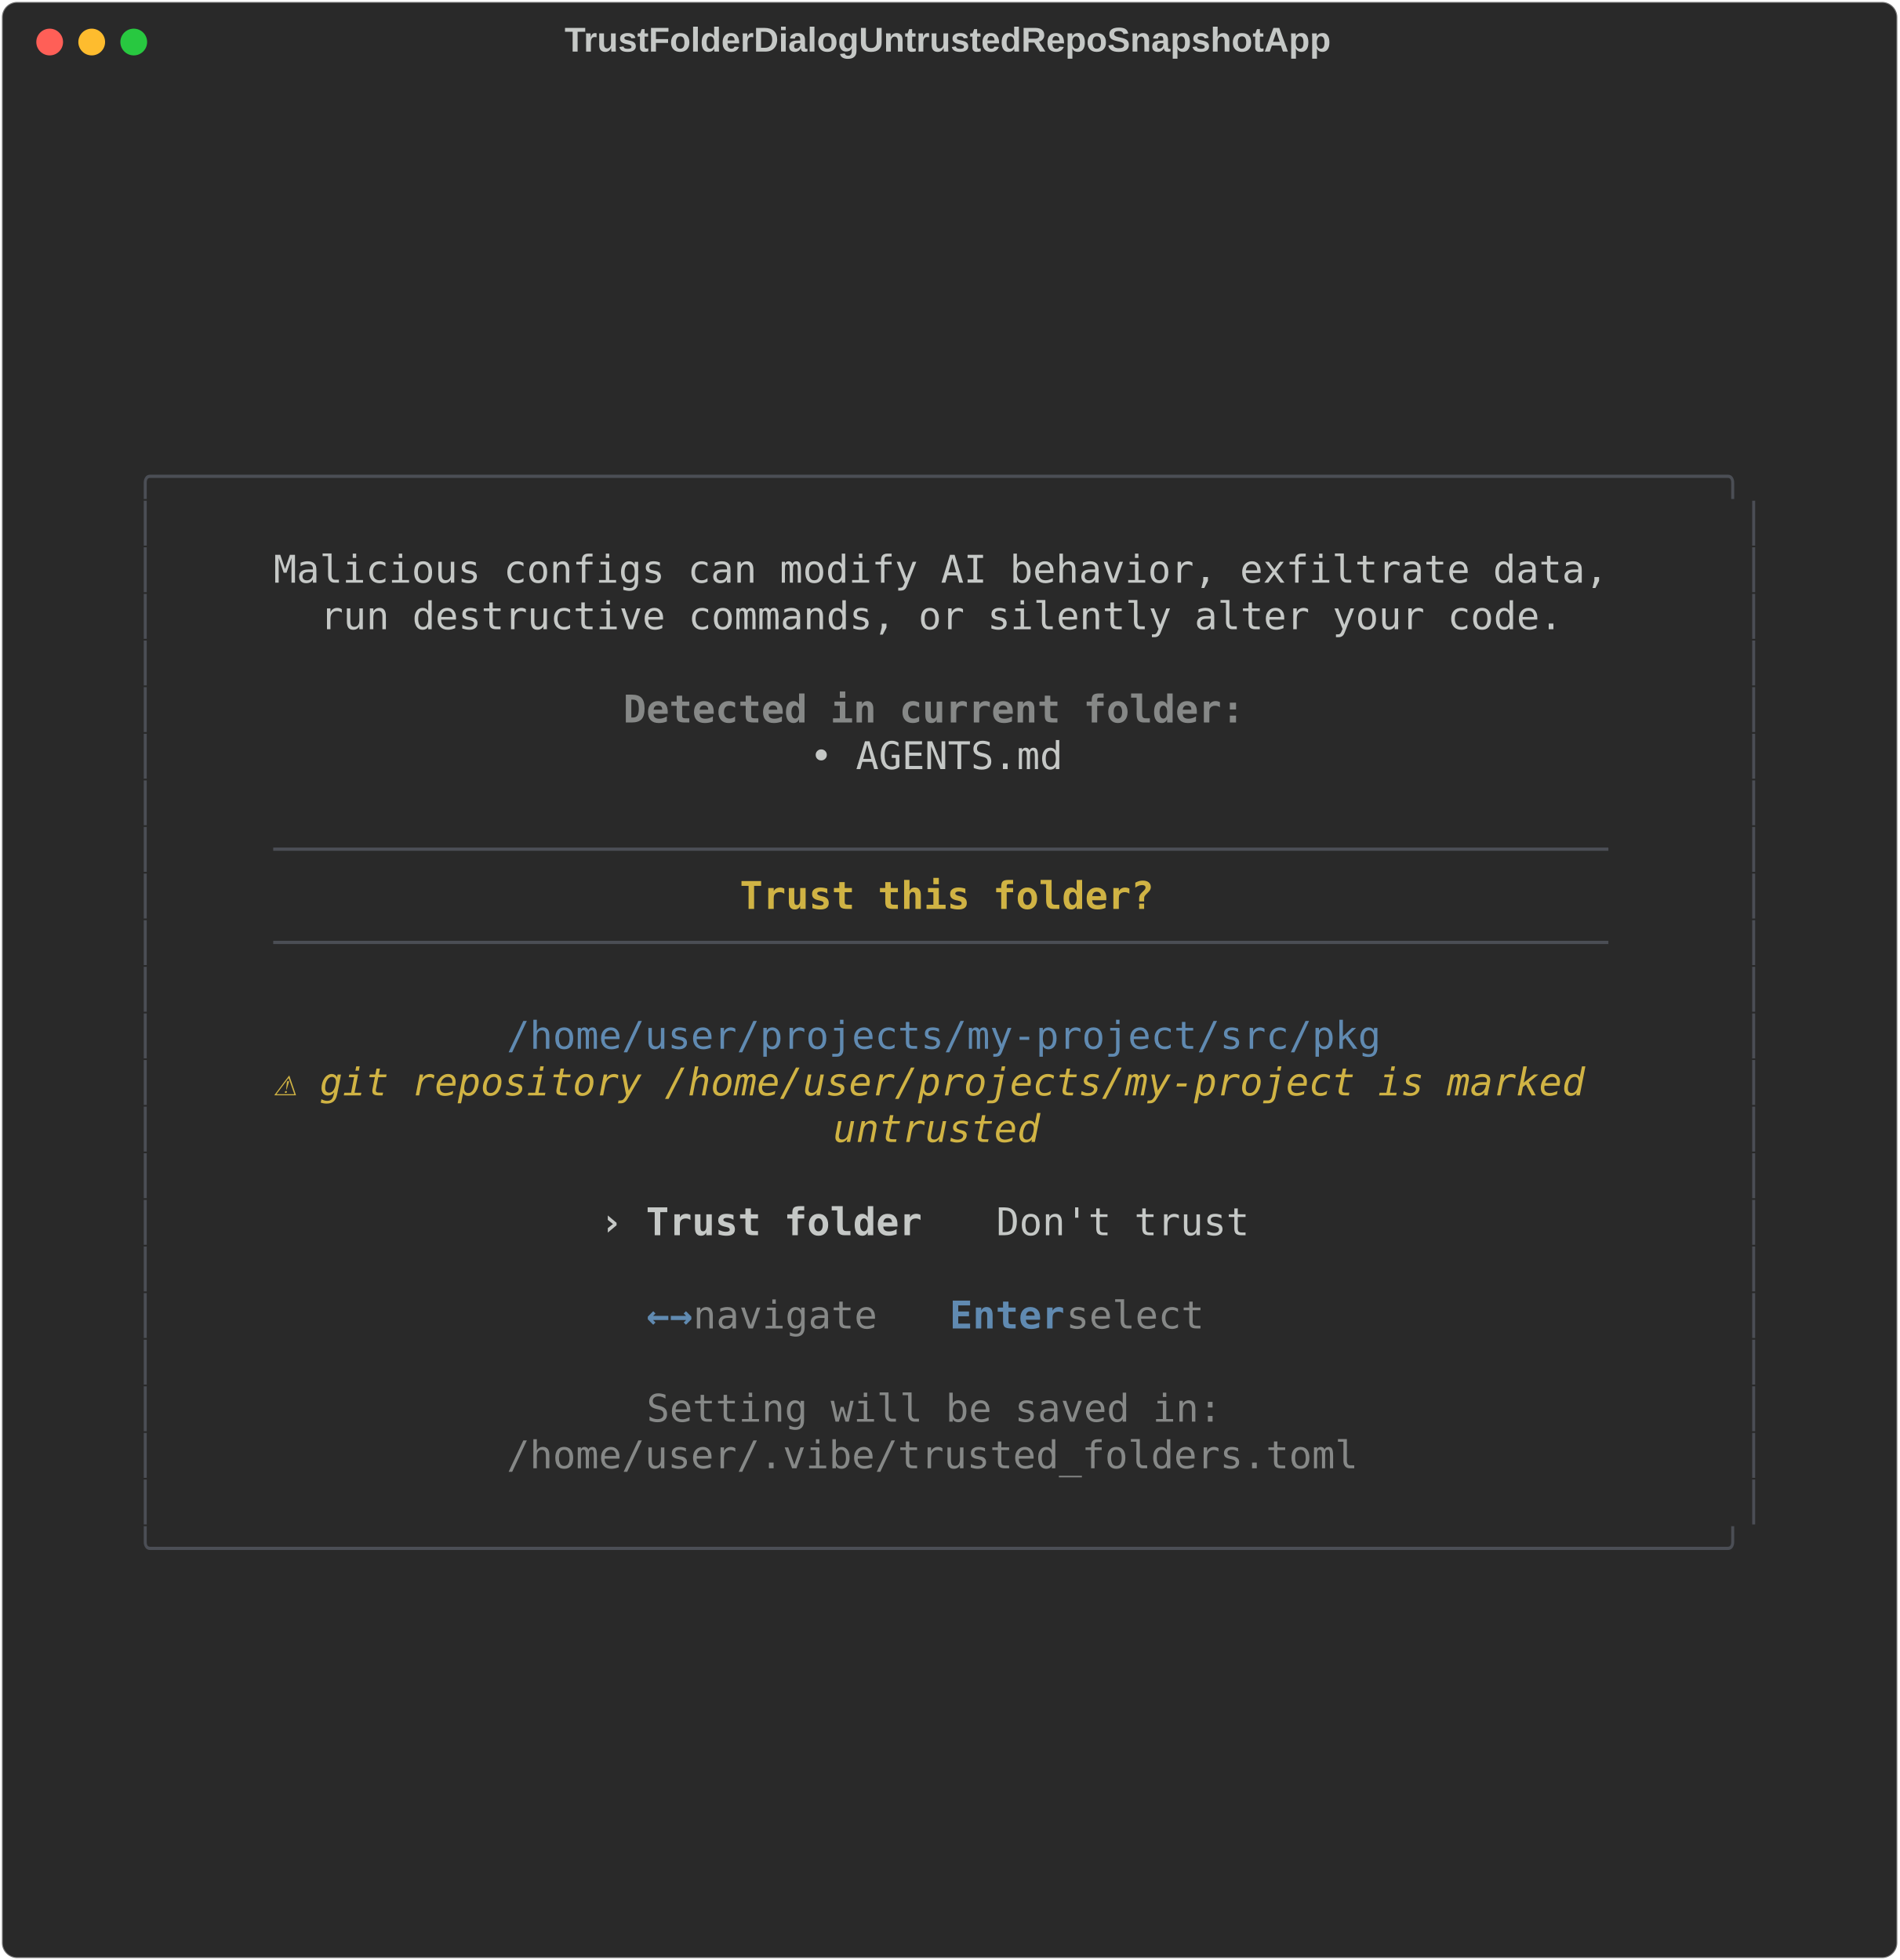
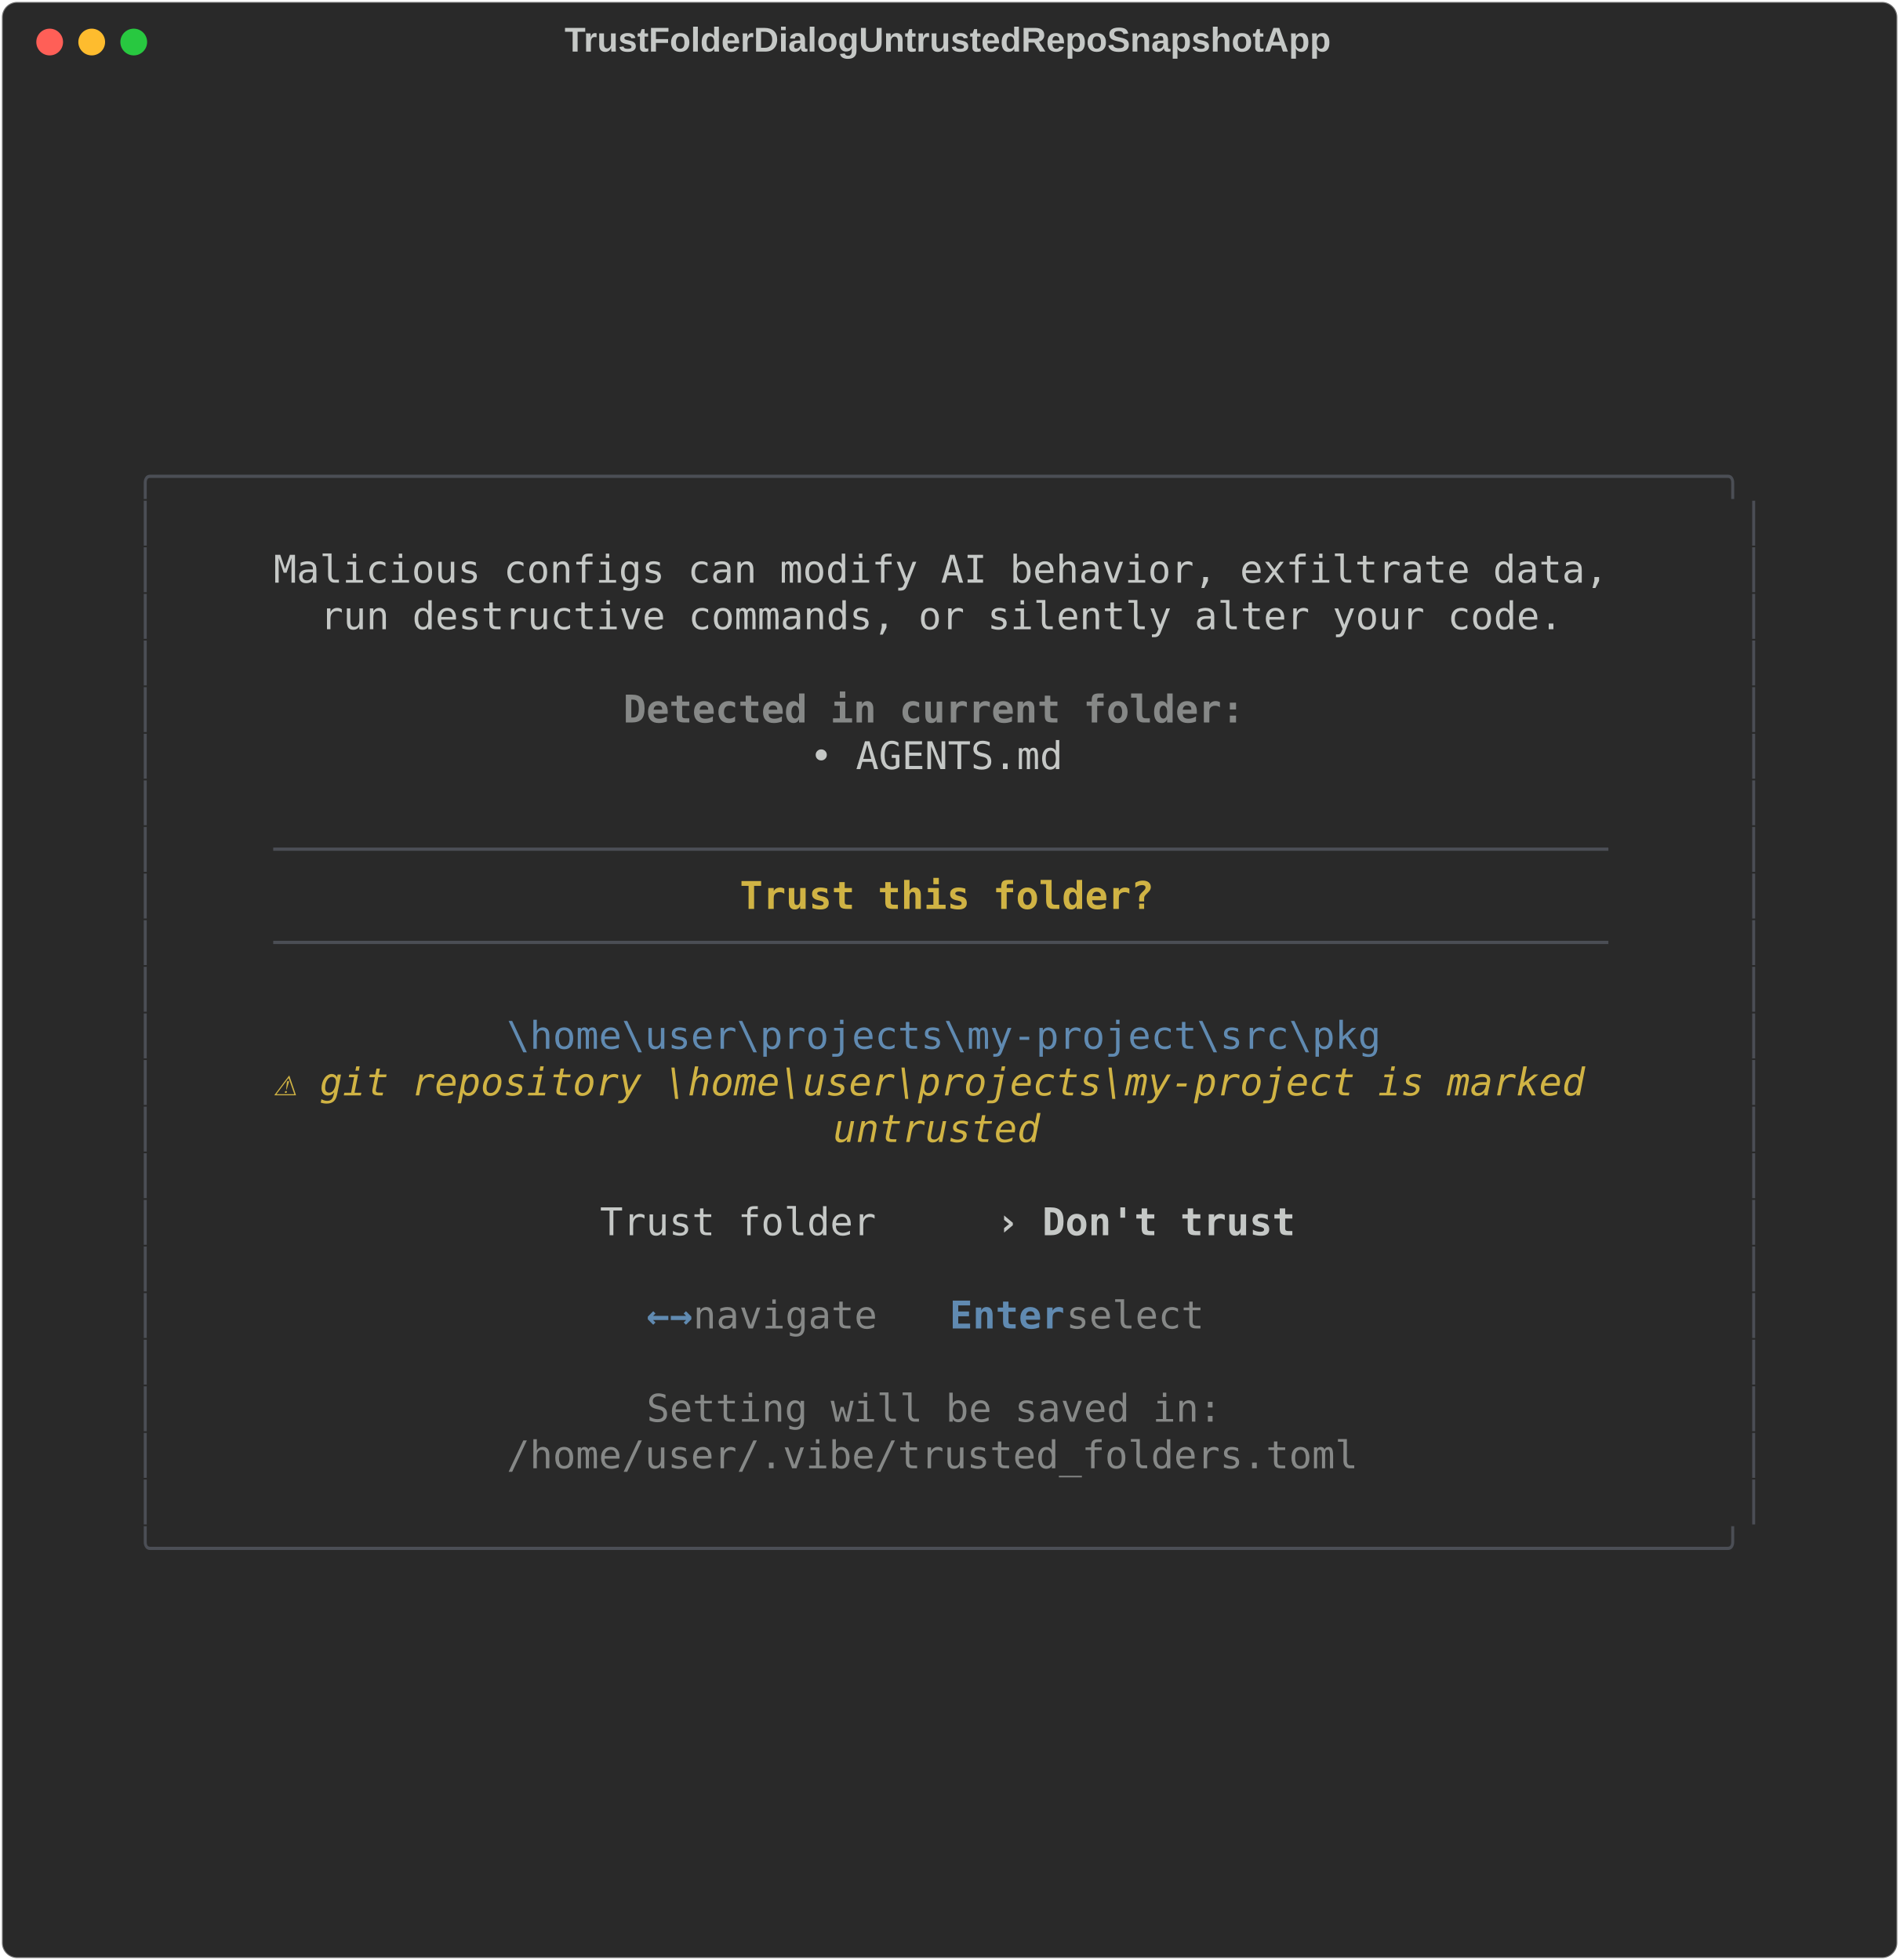
<svg xmlns="http://www.w3.org/2000/svg" class="rich-terminal" viewBox="0 0 994 1026.0">
  <style>

    @font-face {
        font-family: "Fira Code";
        src: local("FiraCode-Regular"),
                url("https://cdnjs.cloudflare.com/ajax/libs/firacode/6.2.0/woff2/FiraCode-Regular.woff2") format("woff2"),
                url("https://cdnjs.cloudflare.com/ajax/libs/firacode/6.2.0/woff/FiraCode-Regular.woff") format("woff");
        font-style: normal;
        font-weight: 400;
    }
    @font-face {
        font-family: "Fira Code";
        src: local("FiraCode-Bold"),
                url("https://cdnjs.cloudflare.com/ajax/libs/firacode/6.2.0/woff2/FiraCode-Bold.woff2") format("woff2"),
                url("https://cdnjs.cloudflare.com/ajax/libs/firacode/6.2.0/woff/FiraCode-Bold.woff") format("woff");
        font-style: bold;
        font-weight: 700;
    }

    .terminal-matrix {
        font-family: Fira Code, monospace;
        font-size: 20px;
        line-height: 24.4px;
        font-variant-east-asian: full-width;
    }

    .terminal-title {
        font-size: 18px;
        font-weight: bold;
        font-family: arial;
    }

    .terminal-r1 { fill: #c5c8c6 }
.terminal-r2 { fill: #4b4e55 }
.terminal-r3 { fill: #868887;font-weight: bold }
.terminal-r4 { fill: #d0b344;font-weight: bold }
.terminal-r5 { fill: #608ab1 }
.terminal-r6 { fill: #d0b344;font-style: italic; }
.terminal-r7 { fill: #c5c8c6;font-weight: bold }
.terminal-r8 { fill: #608ab1;font-weight: bold }
.terminal-r9 { fill: #868887 }
    </style>
  <defs>
    <clipPath id="terminal-clip-terminal">
      <rect x="0" y="0" width="975.0" height="975.0" />
    </clipPath>
    <clipPath id="terminal-line-0">
      <rect x="0" y="1.5" width="976" height="24.65" />
    </clipPath>
    <clipPath id="terminal-line-1">
      <rect x="0" y="25.9" width="976" height="24.65" />
    </clipPath>
    <clipPath id="terminal-line-2">
      <rect x="0" y="50.3" width="976" height="24.65" />
    </clipPath>
    <clipPath id="terminal-line-3">
      <rect x="0" y="74.7" width="976" height="24.65" />
    </clipPath>
    <clipPath id="terminal-line-4">
      <rect x="0" y="99.1" width="976" height="24.65" />
    </clipPath>
    <clipPath id="terminal-line-5">
      <rect x="0" y="123.5" width="976" height="24.65" />
    </clipPath>
    <clipPath id="terminal-line-6">
      <rect x="0" y="147.9" width="976" height="24.65" />
    </clipPath>
    <clipPath id="terminal-line-7">
      <rect x="0" y="172.3" width="976" height="24.65" />
    </clipPath>
    <clipPath id="terminal-line-8">
      <rect x="0" y="196.7" width="976" height="24.65" />
    </clipPath>
    <clipPath id="terminal-line-9">
      <rect x="0" y="221.1" width="976" height="24.65" />
    </clipPath>
    <clipPath id="terminal-line-10">
      <rect x="0" y="245.5" width="976" height="24.65" />
    </clipPath>
    <clipPath id="terminal-line-11">
      <rect x="0" y="269.9" width="976" height="24.65" />
    </clipPath>
    <clipPath id="terminal-line-12">
      <rect x="0" y="294.3" width="976" height="24.65" />
    </clipPath>
    <clipPath id="terminal-line-13">
      <rect x="0" y="318.7" width="976" height="24.65" />
    </clipPath>
    <clipPath id="terminal-line-14">
      <rect x="0" y="343.1" width="976" height="24.65" />
    </clipPath>
    <clipPath id="terminal-line-15">
      <rect x="0" y="367.5" width="976" height="24.65" />
    </clipPath>
    <clipPath id="terminal-line-16">
      <rect x="0" y="391.9" width="976" height="24.65" />
    </clipPath>
    <clipPath id="terminal-line-17">
      <rect x="0" y="416.3" width="976" height="24.65" />
    </clipPath>
    <clipPath id="terminal-line-18">
      <rect x="0" y="440.7" width="976" height="24.65" />
    </clipPath>
    <clipPath id="terminal-line-19">
      <rect x="0" y="465.1" width="976" height="24.65" />
    </clipPath>
    <clipPath id="terminal-line-20">
      <rect x="0" y="489.5" width="976" height="24.65" />
    </clipPath>
    <clipPath id="terminal-line-21">
      <rect x="0" y="513.9" width="976" height="24.65" />
    </clipPath>
    <clipPath id="terminal-line-22">
      <rect x="0" y="538.3" width="976" height="24.65" />
    </clipPath>
    <clipPath id="terminal-line-23">
      <rect x="0" y="562.7" width="976" height="24.65" />
    </clipPath>
    <clipPath id="terminal-line-24">
      <rect x="0" y="587.1" width="976" height="24.65" />
    </clipPath>
    <clipPath id="terminal-line-25">
      <rect x="0" y="611.5" width="976" height="24.65" />
    </clipPath>
    <clipPath id="terminal-line-26">
      <rect x="0" y="635.9" width="976" height="24.65" />
    </clipPath>
    <clipPath id="terminal-line-27">
      <rect x="0" y="660.3" width="976" height="24.65" />
    </clipPath>
    <clipPath id="terminal-line-28">
      <rect x="0" y="684.7" width="976" height="24.65" />
    </clipPath>
    <clipPath id="terminal-line-29">
      <rect x="0" y="709.1" width="976" height="24.65" />
    </clipPath>
    <clipPath id="terminal-line-30">
      <rect x="0" y="733.5" width="976" height="24.65" />
    </clipPath>
    <clipPath id="terminal-line-31">
      <rect x="0" y="757.9" width="976" height="24.65" />
    </clipPath>
    <clipPath id="terminal-line-32">
      <rect x="0" y="782.3" width="976" height="24.65" />
    </clipPath>
    <clipPath id="terminal-line-33">
      <rect x="0" y="806.7" width="976" height="24.65" />
    </clipPath>
    <clipPath id="terminal-line-34">
      <rect x="0" y="831.1" width="976" height="24.65" />
    </clipPath>
    <clipPath id="terminal-line-35">
      <rect x="0" y="855.5" width="976" height="24.65" />
    </clipPath>
    <clipPath id="terminal-line-36">
      <rect x="0" y="879.9" width="976" height="24.65" />
    </clipPath>
    <clipPath id="terminal-line-37">
      <rect x="0" y="904.3" width="976" height="24.65" />
    </clipPath>
    <clipPath id="terminal-line-38">
      <rect x="0" y="928.7" width="976" height="24.65" />
    </clipPath>
  </defs>
  <rect fill="#292929" stroke="rgba(255,255,255,0.35)" stroke-width="1" x="1" y="1" width="992" height="1024" rx="8" />
  <text class="terminal-title" fill="#c5c8c6" text-anchor="middle" x="496" y="27">TrustFolderDialogUntrustedRepoSnapshotApp</text>
  <g transform="translate(26,22)">
    <circle cx="0" cy="0" r="7" fill="#ff5f57" />
    <circle cx="22" cy="0" r="7" fill="#febc2e" />
    <circle cx="44" cy="0" r="7" fill="#28c840" />
  </g>
  <g transform="translate(9, 41)" clip-path="url(#terminal-clip-terminal)">
    <g class="terminal-matrix">
      <text class="terminal-r1" x="976" y="20" textLength="12.2" clip-path="url(#terminal-line-0)">
</text>
      <text class="terminal-r1" x="976" y="44.4" textLength="12.2" clip-path="url(#terminal-line-1)">
</text>
      <text class="terminal-r1" x="976" y="68.8" textLength="12.2" clip-path="url(#terminal-line-2)">
</text>
      <text class="terminal-r1" x="976" y="93.2" textLength="12.2" clip-path="url(#terminal-line-3)">
</text>
      <text class="terminal-r1" x="976" y="117.6" textLength="12.2" clip-path="url(#terminal-line-4)">
</text>
      <text class="terminal-r1" x="976" y="142" textLength="12.2" clip-path="url(#terminal-line-5)">
</text>
      <text class="terminal-r1" x="976" y="166.4" textLength="12.2" clip-path="url(#terminal-line-6)">
</text>
      <text class="terminal-r1" x="976" y="190.8" textLength="12.2" clip-path="url(#terminal-line-7)">
</text>
      <text class="terminal-r2" x="61" y="215.2" textLength="854" clip-path="url(#terminal-line-8)">╭────────────────────────────────────────────────────────────────────╮</text>
      <text class="terminal-r1" x="976" y="215.2" textLength="12.2" clip-path="url(#terminal-line-8)">
</text>
      <text class="terminal-r2" x="61" y="239.6" textLength="12.2" clip-path="url(#terminal-line-9)">│</text>
      <text class="terminal-r2" x="902.8" y="239.6" textLength="12.2" clip-path="url(#terminal-line-9)">│</text>
      <text class="terminal-r1" x="976" y="239.6" textLength="12.2" clip-path="url(#terminal-line-9)">
</text>
      <text class="terminal-r2" x="61" y="264" textLength="12.2" clip-path="url(#terminal-line-10)">│</text>
      <text class="terminal-r1" x="134.2" y="264" textLength="707.6" clip-path="url(#terminal-line-10)">Malicious configs can modify AI behavior, exfiltrate data,</text>
      <text class="terminal-r2" x="902.8" y="264" textLength="12.2" clip-path="url(#terminal-line-10)">│</text>
      <text class="terminal-r1" x="976" y="264" textLength="12.2" clip-path="url(#terminal-line-10)">
</text>
      <text class="terminal-r2" x="61" y="288.4" textLength="12.2" clip-path="url(#terminal-line-11)">│</text>
      <text class="terminal-r1" x="158.6" y="288.4" textLength="658.8" clip-path="url(#terminal-line-11)">run destructive commands, or silently alter your code.</text>
      <text class="terminal-r2" x="902.8" y="288.4" textLength="12.2" clip-path="url(#terminal-line-11)">│</text>
      <text class="terminal-r1" x="976" y="288.4" textLength="12.2" clip-path="url(#terminal-line-11)">
</text>
      <text class="terminal-r2" x="61" y="312.8" textLength="12.2" clip-path="url(#terminal-line-12)">│</text>
      <text class="terminal-r2" x="902.8" y="312.8" textLength="12.2" clip-path="url(#terminal-line-12)">│</text>
      <text class="terminal-r1" x="976" y="312.8" textLength="12.2" clip-path="url(#terminal-line-12)">
</text>
      <text class="terminal-r2" x="61" y="337.2" textLength="12.2" clip-path="url(#terminal-line-13)">│</text>
      <text class="terminal-r3" x="317.2" y="337.2" textLength="329.4" clip-path="url(#terminal-line-13)">Detected in current folder:</text>
      <text class="terminal-r2" x="902.8" y="337.2" textLength="12.2" clip-path="url(#terminal-line-13)">│</text>
      <text class="terminal-r1" x="976" y="337.2" textLength="12.2" clip-path="url(#terminal-line-13)">
</text>
      <text class="terminal-r2" x="61" y="361.6" textLength="12.2" clip-path="url(#terminal-line-14)">│</text>
      <text class="terminal-r1" x="414.8" y="361.6" textLength="134.2" clip-path="url(#terminal-line-14)">• AGENTS.md</text>
      <text class="terminal-r2" x="902.8" y="361.6" textLength="12.2" clip-path="url(#terminal-line-14)">│</text>
      <text class="terminal-r1" x="976" y="361.6" textLength="12.2" clip-path="url(#terminal-line-14)">
</text>
      <text class="terminal-r2" x="61" y="386" textLength="12.2" clip-path="url(#terminal-line-15)">│</text>
      <text class="terminal-r2" x="902.8" y="386" textLength="12.2" clip-path="url(#terminal-line-15)">│</text>
      <text class="terminal-r1" x="976" y="386" textLength="12.2" clip-path="url(#terminal-line-15)">
</text>
      <text class="terminal-r2" x="61" y="410.4" textLength="12.2" clip-path="url(#terminal-line-16)">│</text>
      <text class="terminal-r2" x="134.2" y="410.4" textLength="707.6" clip-path="url(#terminal-line-16)">──────────────────────────────────────────────────────────</text>
      <text class="terminal-r2" x="902.8" y="410.4" textLength="12.2" clip-path="url(#terminal-line-16)">│</text>
      <text class="terminal-r1" x="976" y="410.4" textLength="12.2" clip-path="url(#terminal-line-16)">
</text>
      <text class="terminal-r2" x="61" y="434.8" textLength="12.2" clip-path="url(#terminal-line-17)">│</text>
      <text class="terminal-r4" x="378.2" y="434.8" textLength="219.6" clip-path="url(#terminal-line-17)">Trust this folder?</text>
      <text class="terminal-r2" x="902.8" y="434.8" textLength="12.2" clip-path="url(#terminal-line-17)">│</text>
      <text class="terminal-r1" x="976" y="434.8" textLength="12.2" clip-path="url(#terminal-line-17)">
</text>
      <text class="terminal-r2" x="61" y="459.2" textLength="12.2" clip-path="url(#terminal-line-18)">│</text>
      <text class="terminal-r2" x="134.2" y="459.2" textLength="707.6" clip-path="url(#terminal-line-18)">──────────────────────────────────────────────────────────</text>
      <text class="terminal-r2" x="902.8" y="459.2" textLength="12.2" clip-path="url(#terminal-line-18)">│</text>
      <text class="terminal-r1" x="976" y="459.2" textLength="12.2" clip-path="url(#terminal-line-18)">
</text>
      <text class="terminal-r2" x="61" y="483.6" textLength="12.2" clip-path="url(#terminal-line-19)">│</text>
      <text class="terminal-r2" x="902.8" y="483.6" textLength="12.2" clip-path="url(#terminal-line-19)">│</text>
      <text class="terminal-r1" x="976" y="483.6" textLength="12.2" clip-path="url(#terminal-line-19)">
</text>
      <text class="terminal-r2" x="61" y="508" textLength="12.2" clip-path="url(#terminal-line-20)">│</text>
-       <text class="terminal-r5" x="256.2" y="508" textLength="463.6" clip-path="url(#terminal-line-20)">/home/user/projects/my-project/src/pkg</text>
+       <text class="terminal-r5" x="256.2" y="508" textLength="463.6" clip-path="url(#terminal-line-20)">\home\user\projects\my-project\src\pkg</text>
      <text class="terminal-r2" x="902.8" y="508" textLength="12.2" clip-path="url(#terminal-line-20)">│</text>
      <text class="terminal-r1" x="976" y="508" textLength="12.2" clip-path="url(#terminal-line-20)">
</text>
      <text class="terminal-r2" x="61" y="532.4" textLength="12.2" clip-path="url(#terminal-line-21)">│</text>
-       <text class="terminal-r6" x="134.2" y="532.4" textLength="695.4" clip-path="url(#terminal-line-21)">⚠ git repository /home/user/projects/my-project is marked</text>
+       <text class="terminal-r6" x="134.2" y="532.4" textLength="695.4" clip-path="url(#terminal-line-21)">⚠ git repository \home\user\projects\my-project is marked</text>
      <text class="terminal-r2" x="902.8" y="532.4" textLength="12.2" clip-path="url(#terminal-line-21)">│</text>
      <text class="terminal-r1" x="976" y="532.4" textLength="12.2" clip-path="url(#terminal-line-21)">
</text>
      <text class="terminal-r2" x="61" y="556.8" textLength="12.2" clip-path="url(#terminal-line-22)">│</text>
      <text class="terminal-r6" x="427" y="556.8" textLength="109.8" clip-path="url(#terminal-line-22)">untrusted</text>
      <text class="terminal-r2" x="902.8" y="556.8" textLength="12.2" clip-path="url(#terminal-line-22)">│</text>
      <text class="terminal-r1" x="976" y="556.8" textLength="12.2" clip-path="url(#terminal-line-22)">
</text>
      <text class="terminal-r2" x="61" y="581.2" textLength="12.2" clip-path="url(#terminal-line-23)">│</text>
      <text class="terminal-r2" x="902.8" y="581.2" textLength="12.2" clip-path="url(#terminal-line-23)">│</text>
      <text class="terminal-r1" x="976" y="581.2" textLength="12.2" clip-path="url(#terminal-line-23)">
</text>
      <text class="terminal-r2" x="61" y="605.6" textLength="12.2" clip-path="url(#terminal-line-24)">│</text>
-       <text class="terminal-r7" x="305" y="605.6" textLength="170.8" clip-path="url(#terminal-line-24)">› Trust folder</text>
-       <text class="terminal-r1" x="512.4" y="605.6" textLength="158.6" clip-path="url(#terminal-line-24)">  Don't trust</text>
+       <text class="terminal-r1" x="305" y="605.6" textLength="170.8" clip-path="url(#terminal-line-24)">  Trust folder</text>
+       <text class="terminal-r7" x="512.4" y="605.6" textLength="158.6" clip-path="url(#terminal-line-24)">› Don't trust</text>
      <text class="terminal-r2" x="902.8" y="605.6" textLength="12.2" clip-path="url(#terminal-line-24)">│</text>
      <text class="terminal-r1" x="976" y="605.6" textLength="12.2" clip-path="url(#terminal-line-24)">
</text>
      <text class="terminal-r2" x="61" y="630" textLength="12.2" clip-path="url(#terminal-line-25)">│</text>
      <text class="terminal-r2" x="902.8" y="630" textLength="12.2" clip-path="url(#terminal-line-25)">│</text>
      <text class="terminal-r1" x="976" y="630" textLength="12.2" clip-path="url(#terminal-line-25)">
</text>
      <text class="terminal-r2" x="61" y="654.4" textLength="12.2" clip-path="url(#terminal-line-26)">│</text>
      <text class="terminal-r8" x="329.4" y="654.4" textLength="24.4" clip-path="url(#terminal-line-26)">←→</text>
      <text class="terminal-r9" x="353.8" y="654.4" textLength="134.2" clip-path="url(#terminal-line-26)"> navigate  </text>
      <text class="terminal-r8" x="488" y="654.4" textLength="61" clip-path="url(#terminal-line-26)">Enter</text>
      <text class="terminal-r9" x="549" y="654.4" textLength="85.4" clip-path="url(#terminal-line-26)"> select</text>
      <text class="terminal-r2" x="902.8" y="654.4" textLength="12.2" clip-path="url(#terminal-line-26)">│</text>
      <text class="terminal-r1" x="976" y="654.4" textLength="12.2" clip-path="url(#terminal-line-26)">
</text>
      <text class="terminal-r2" x="61" y="678.8" textLength="12.2" clip-path="url(#terminal-line-27)">│</text>
      <text class="terminal-r2" x="902.8" y="678.8" textLength="12.2" clip-path="url(#terminal-line-27)">│</text>
      <text class="terminal-r1" x="976" y="678.8" textLength="12.2" clip-path="url(#terminal-line-27)">
</text>
      <text class="terminal-r2" x="61" y="703.2" textLength="12.2" clip-path="url(#terminal-line-28)">│</text>
      <text class="terminal-r9" x="329.4" y="703.2" textLength="305" clip-path="url(#terminal-line-28)">Setting will be saved in:</text>
      <text class="terminal-r2" x="902.8" y="703.2" textLength="12.2" clip-path="url(#terminal-line-28)">│</text>
      <text class="terminal-r1" x="976" y="703.2" textLength="12.2" clip-path="url(#terminal-line-28)">
</text>
      <text class="terminal-r2" x="61" y="727.6" textLength="12.2" clip-path="url(#terminal-line-29)">│</text>
      <text class="terminal-r9" x="256.2" y="727.6" textLength="451.4" clip-path="url(#terminal-line-29)">/home/user/.vibe/trusted_folders.toml</text>
      <text class="terminal-r2" x="902.8" y="727.6" textLength="12.2" clip-path="url(#terminal-line-29)">│</text>
      <text class="terminal-r1" x="976" y="727.6" textLength="12.2" clip-path="url(#terminal-line-29)">
</text>
      <text class="terminal-r2" x="61" y="752" textLength="12.2" clip-path="url(#terminal-line-30)">│</text>
      <text class="terminal-r2" x="902.8" y="752" textLength="12.2" clip-path="url(#terminal-line-30)">│</text>
      <text class="terminal-r1" x="976" y="752" textLength="12.2" clip-path="url(#terminal-line-30)">
</text>
      <text class="terminal-r2" x="61" y="776.4" textLength="854" clip-path="url(#terminal-line-31)">╰────────────────────────────────────────────────────────────────────╯</text>
      <text class="terminal-r1" x="976" y="776.4" textLength="12.2" clip-path="url(#terminal-line-31)">
</text>
      <text class="terminal-r1" x="976" y="800.8" textLength="12.2" clip-path="url(#terminal-line-32)">
</text>
      <text class="terminal-r1" x="976" y="825.2" textLength="12.2" clip-path="url(#terminal-line-33)">
</text>
      <text class="terminal-r1" x="976" y="849.6" textLength="12.2" clip-path="url(#terminal-line-34)">
</text>
      <text class="terminal-r1" x="976" y="874" textLength="12.2" clip-path="url(#terminal-line-35)">
</text>
      <text class="terminal-r1" x="976" y="898.4" textLength="12.2" clip-path="url(#terminal-line-36)">
</text>
      <text class="terminal-r1" x="976" y="922.8" textLength="12.2" clip-path="url(#terminal-line-37)">
</text>
      <text class="terminal-r1" x="976" y="947.2" textLength="12.2" clip-path="url(#terminal-line-38)">
</text>
    </g>
  </g>
</svg>
